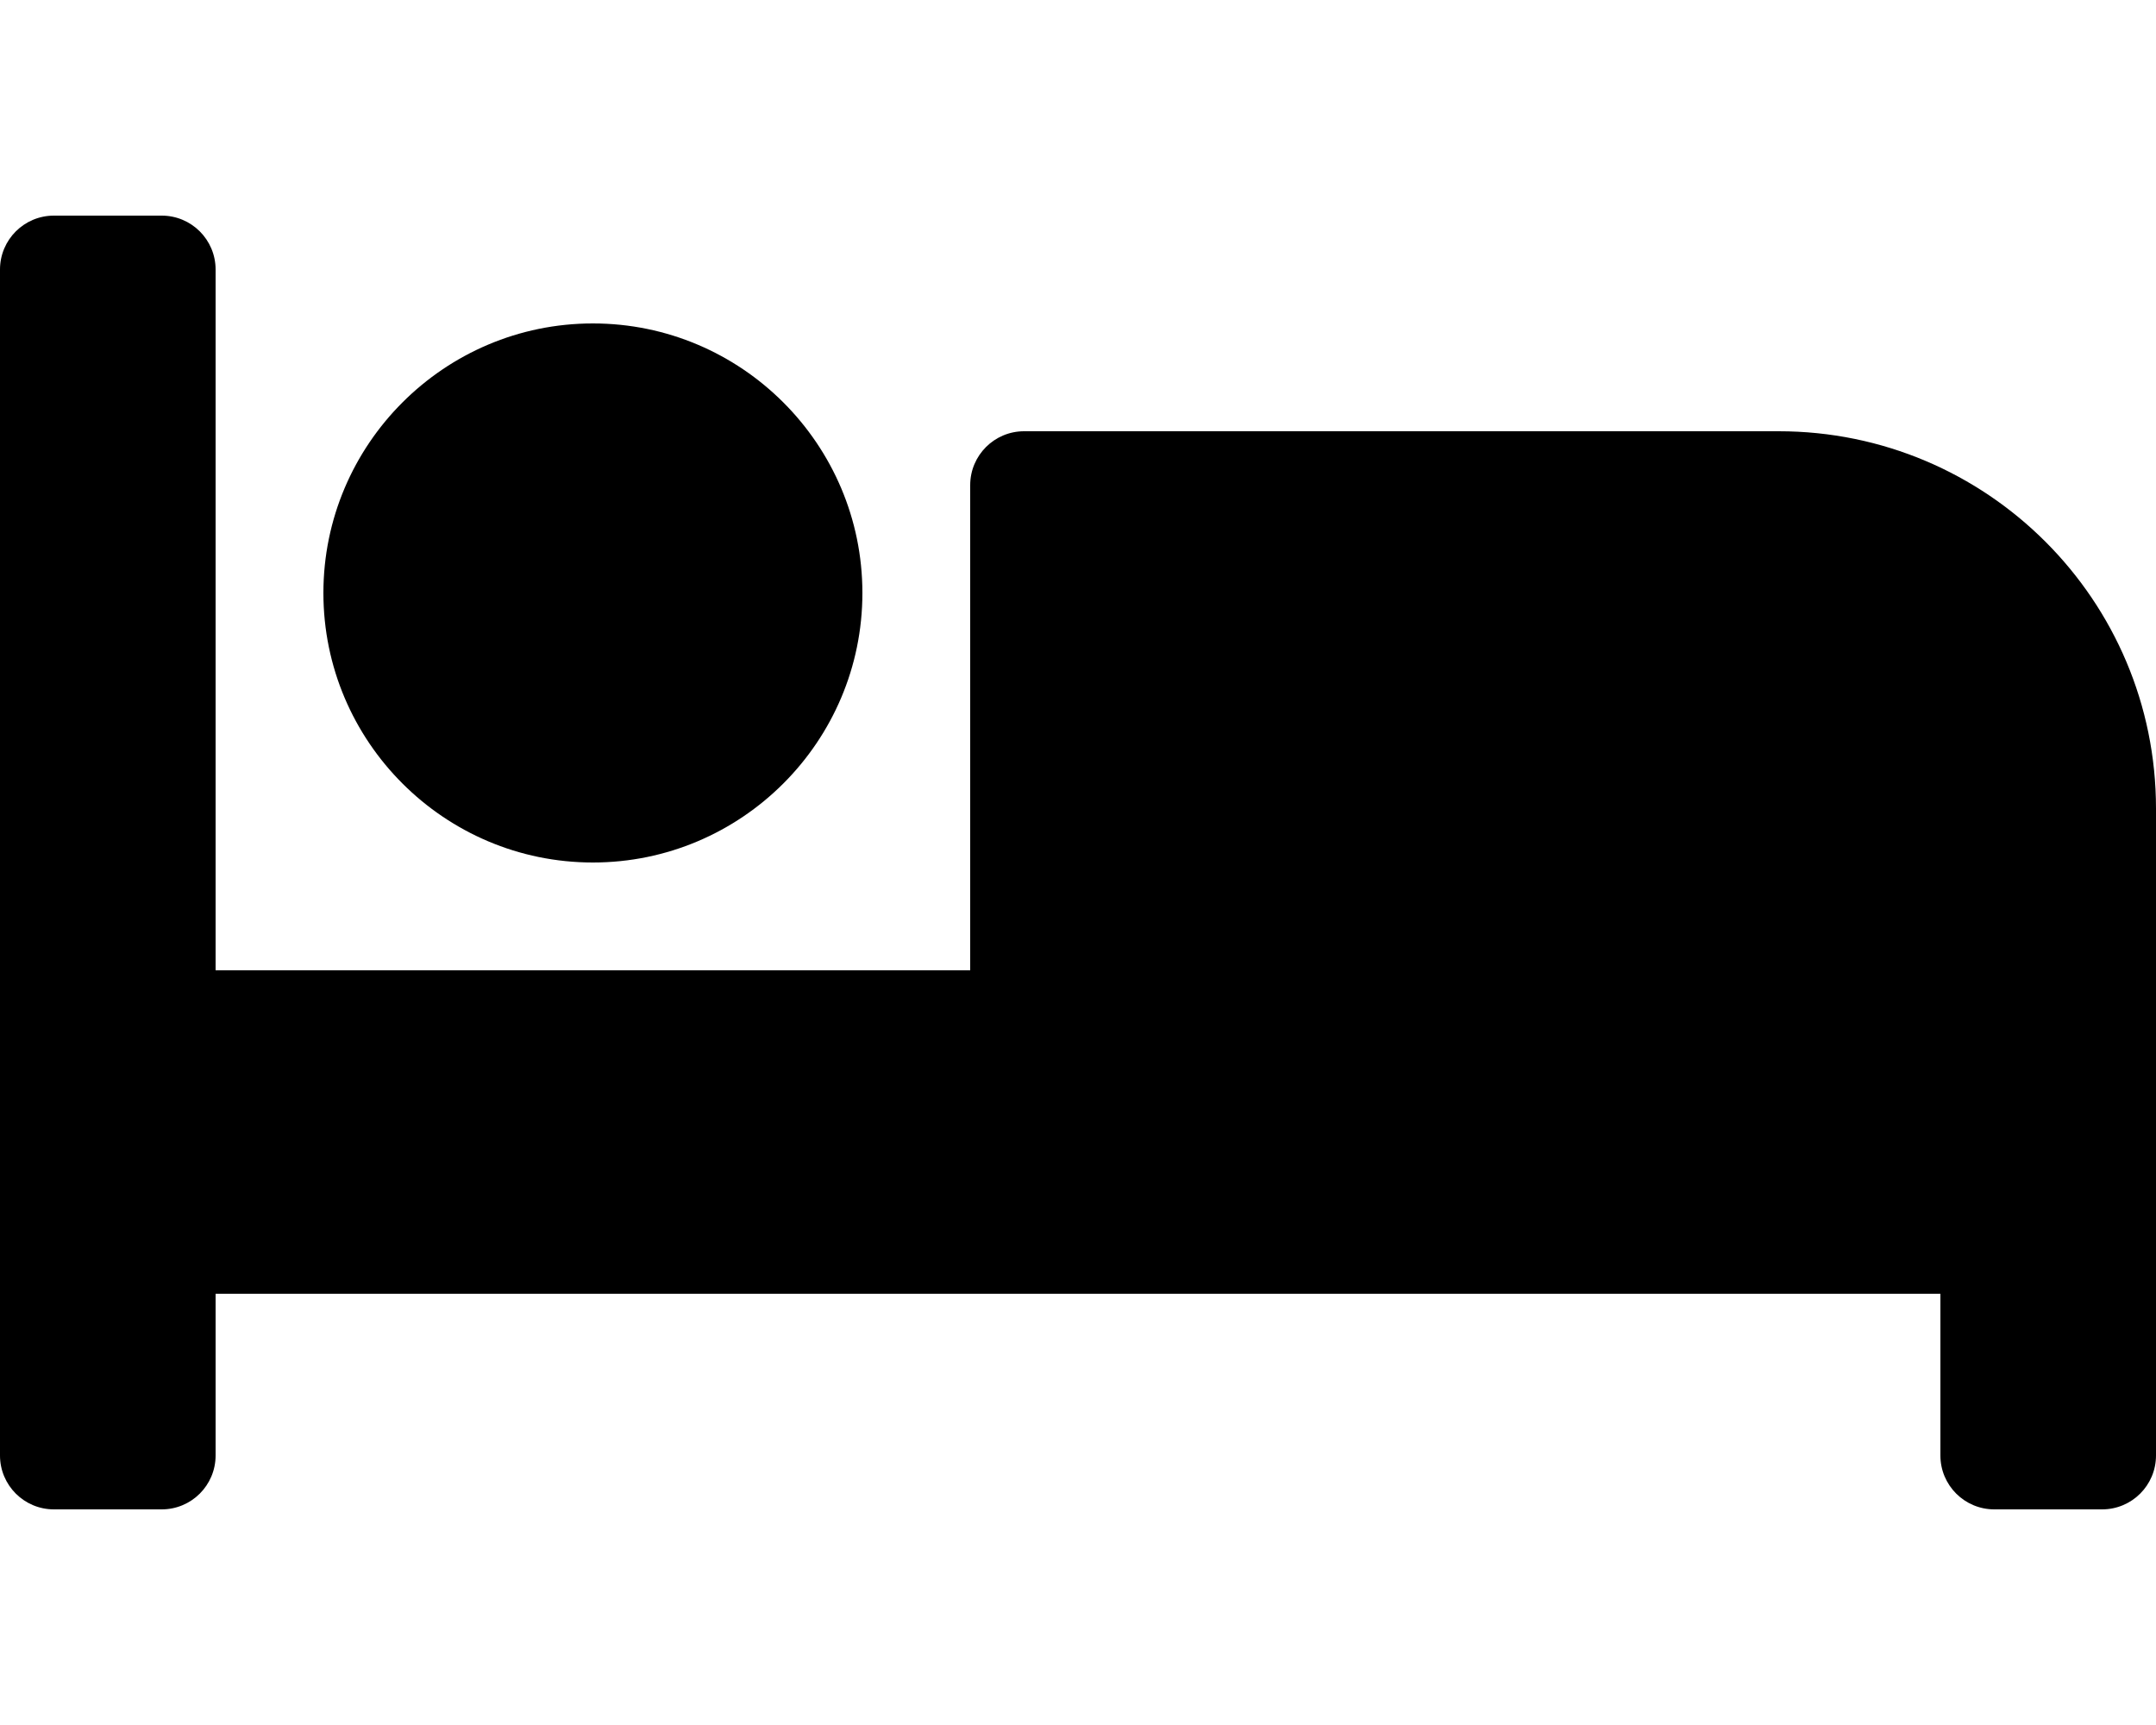
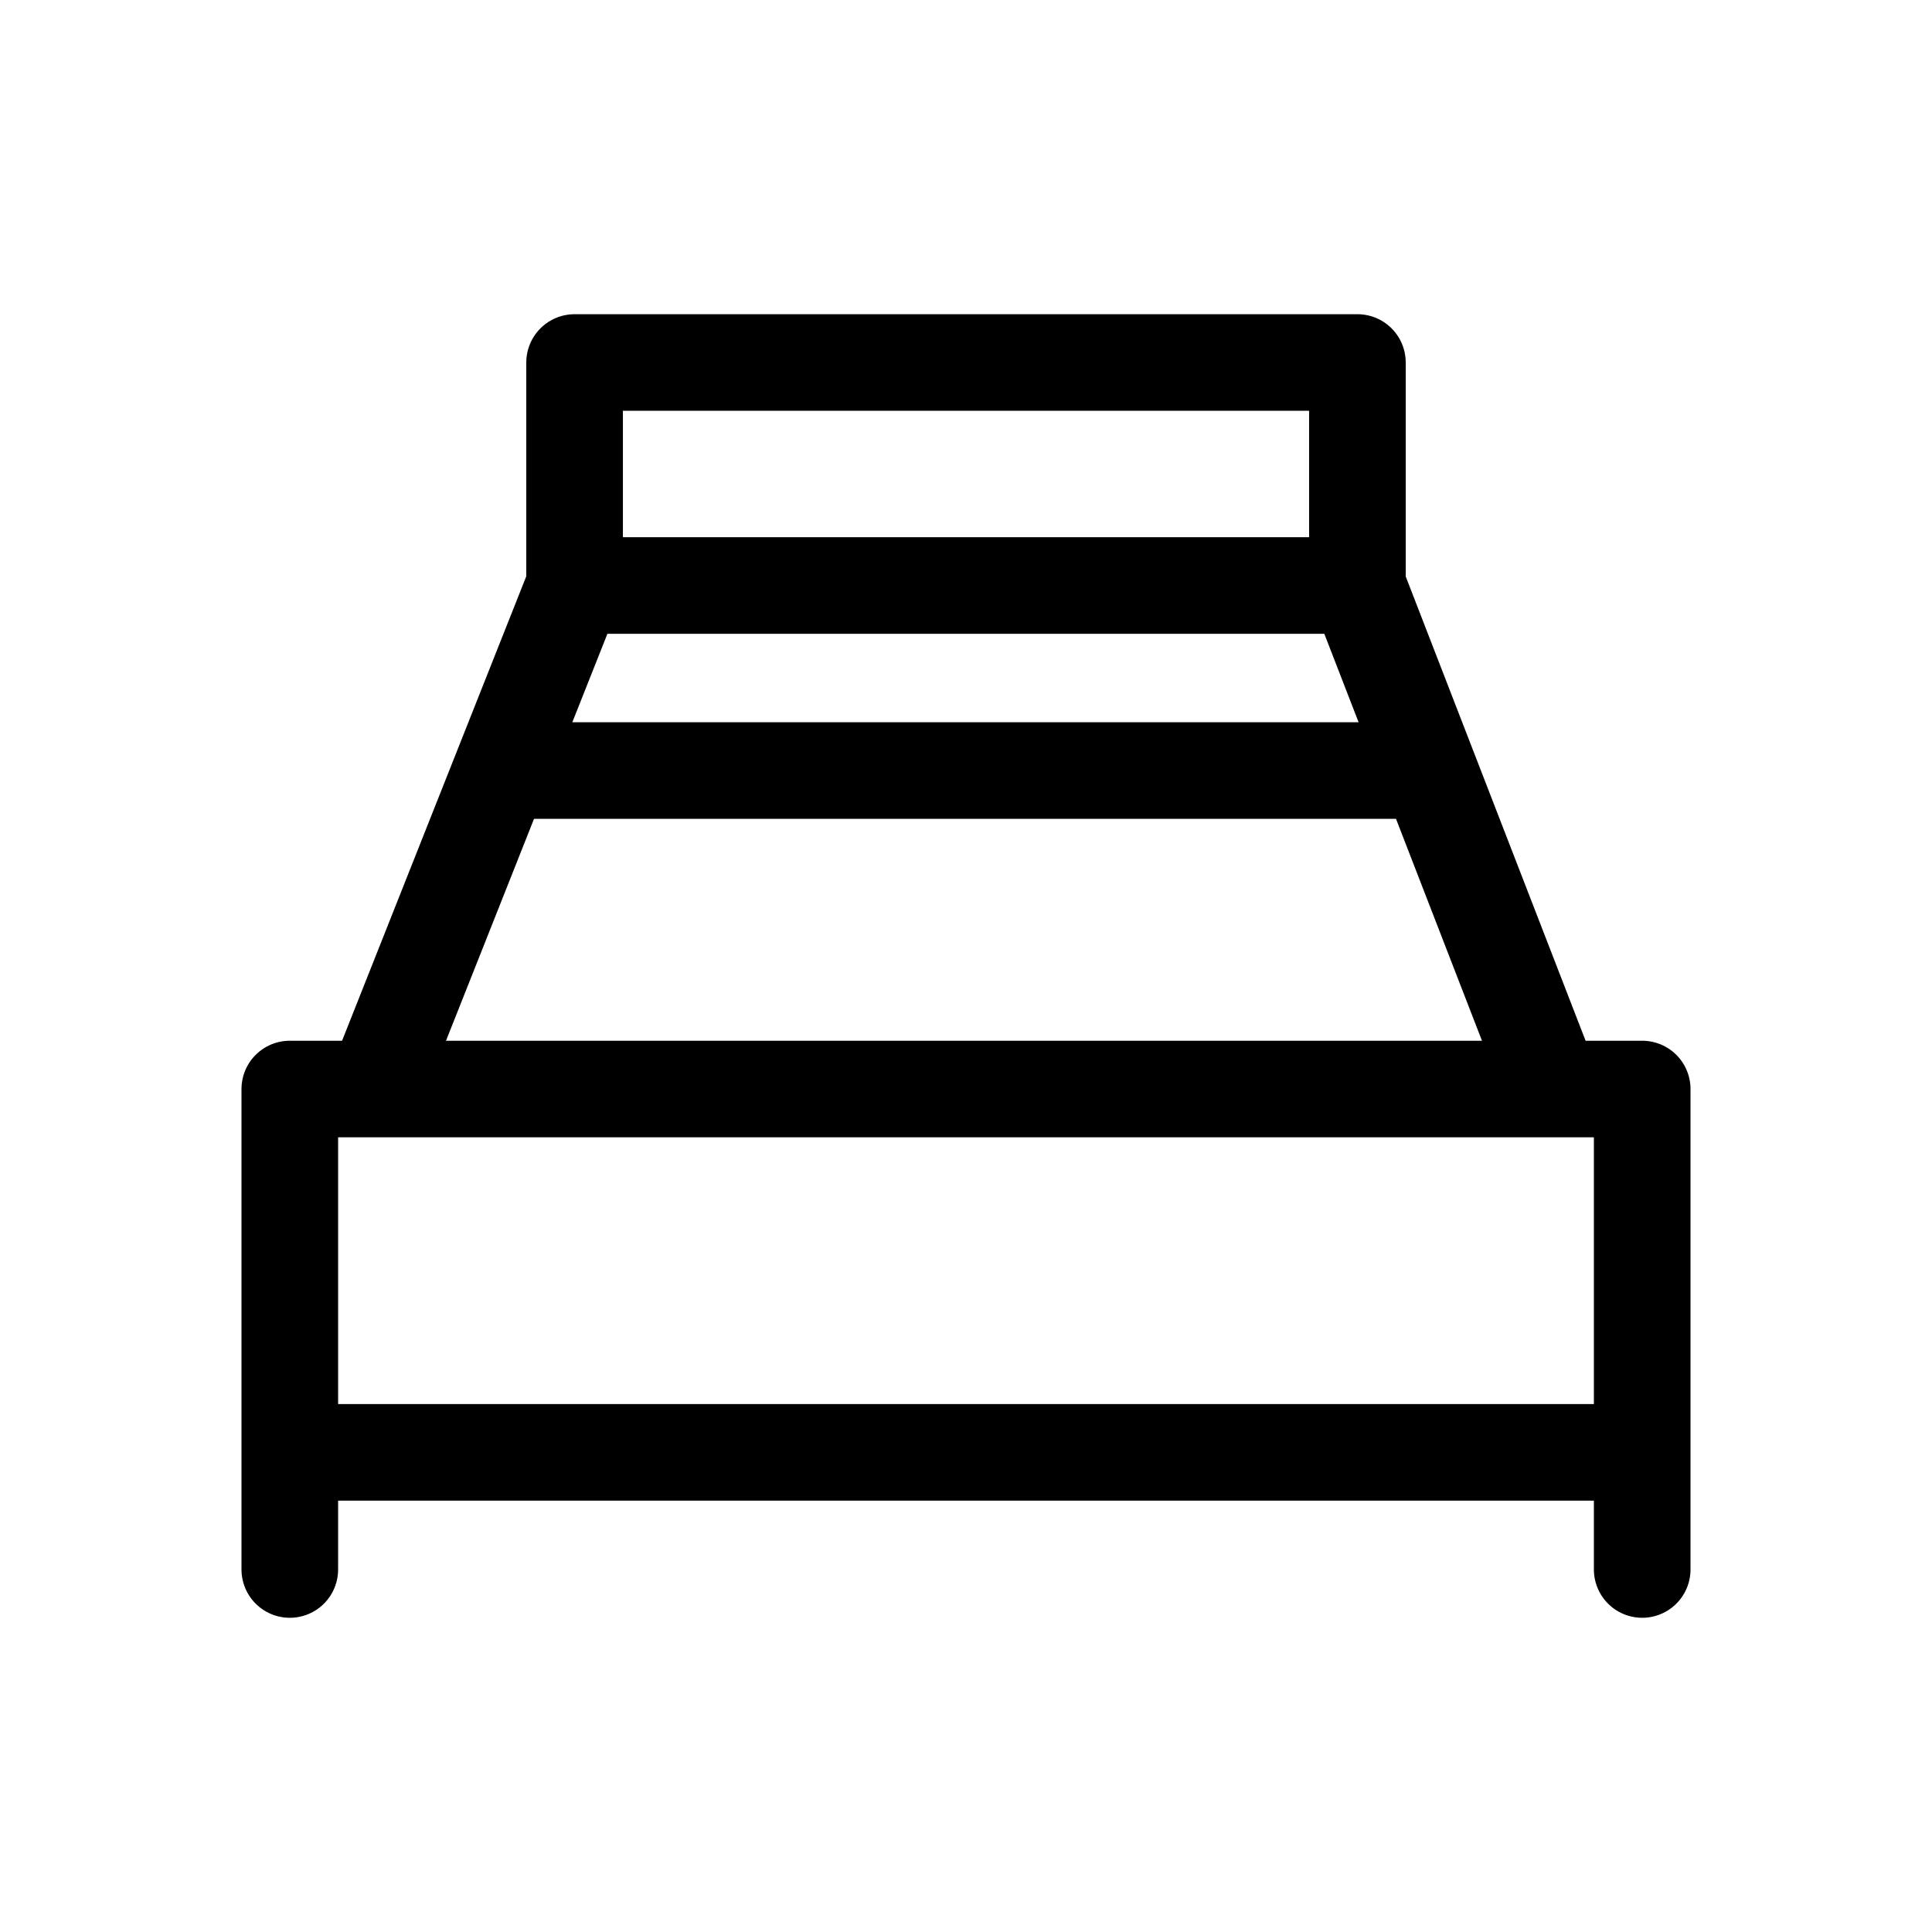
- <svg xmlns="http://www.w3.org/2000/svg" aria-hidden="true" focusable="false" data-prefix="fas" data-icon="bed" class="svg-inline--fa fa-bed fa-w-20" role="img" viewBox="0 0 640 512">
-   <path fill="currentColor" d="M176 256c44.11 0 80-35.89 80-80s-35.89-80-80-80-80 35.89-80 80 35.89 80 80 80zm352-128H304c-8.84 0-16 7.16-16 16v144H64V80c0-8.84-7.16-16-16-16H16C7.16 64 0 71.16 0 80v352c0 8.84 7.16 16 16 16h32c8.84 0 16-7.16 16-16v-48h512v48c0 8.84 7.16 16 16 16h32c8.84 0 16-7.16 16-16V240c0-61.86-50.14-112-112-112z" />
+ <svg xmlns="http://www.w3.org/2000/svg" width="800" height="800" viewBox="0 0 211.667 211.667" version="1.1" id="svg8">
+   <defs id="defs2" />
+   <g id="layer1">
+     <g style="stroke-width:1.061" transform="matrix(0.9424092,0,0,0.9419735,-7.082679,-5.916983)" id="g1686">
+       <g style="stroke-width:1.061" id="g1678" transform="translate(0,10.5683)">
+         <path id="path1101" d="M 41.206,178.257 V 122.375 H 198.427 v 55.882" style="fill:none;stroke:#000000;stroke-width:11.233;stroke-linecap:round;stroke-linejoin:round;stroke-miterlimit:4;stroke-dasharray:none;stroke-opacity:1" />
+         <path id="path1103" d="M 41.362,164.633 H 197.776" style="fill:none;stroke:#000000;stroke-width:11.233;stroke-linecap:butt;stroke-linejoin:miter;stroke-miterlimit:4;stroke-dasharray:none;stroke-opacity:1" />
+       </g>
+       <path id="path1666" d="M 74.314,74.167 V 48.443 h 91.005 v 25.724" style="fill:none;stroke:#000000;stroke-width:11.233;stroke-linecap:round;stroke-linejoin:round;stroke-miterlimit:4;stroke-dasharray:none;stroke-opacity:1" />
+       <path style="fill:none;stroke:#000000;stroke-width:11.233;stroke-linecap:butt;stroke-linejoin:miter;stroke-miterlimit:4;stroke-dasharray:none;stroke-opacity:1" d="M 51.385,132.219 74.314,74.38 h 18.582 52.004 20.42 l 22.237,57.423" id="path1668" />
+       <path style="fill:none;stroke:#000000;stroke-width:11.233;stroke-linecap:butt;stroke-linejoin:miter;stroke-miterlimit:4;stroke-dasharray:none;stroke-opacity:1" d="M 66.86,95.9 H 171.753" id="path1674" />
+     </g>
+   </g>
</svg>
